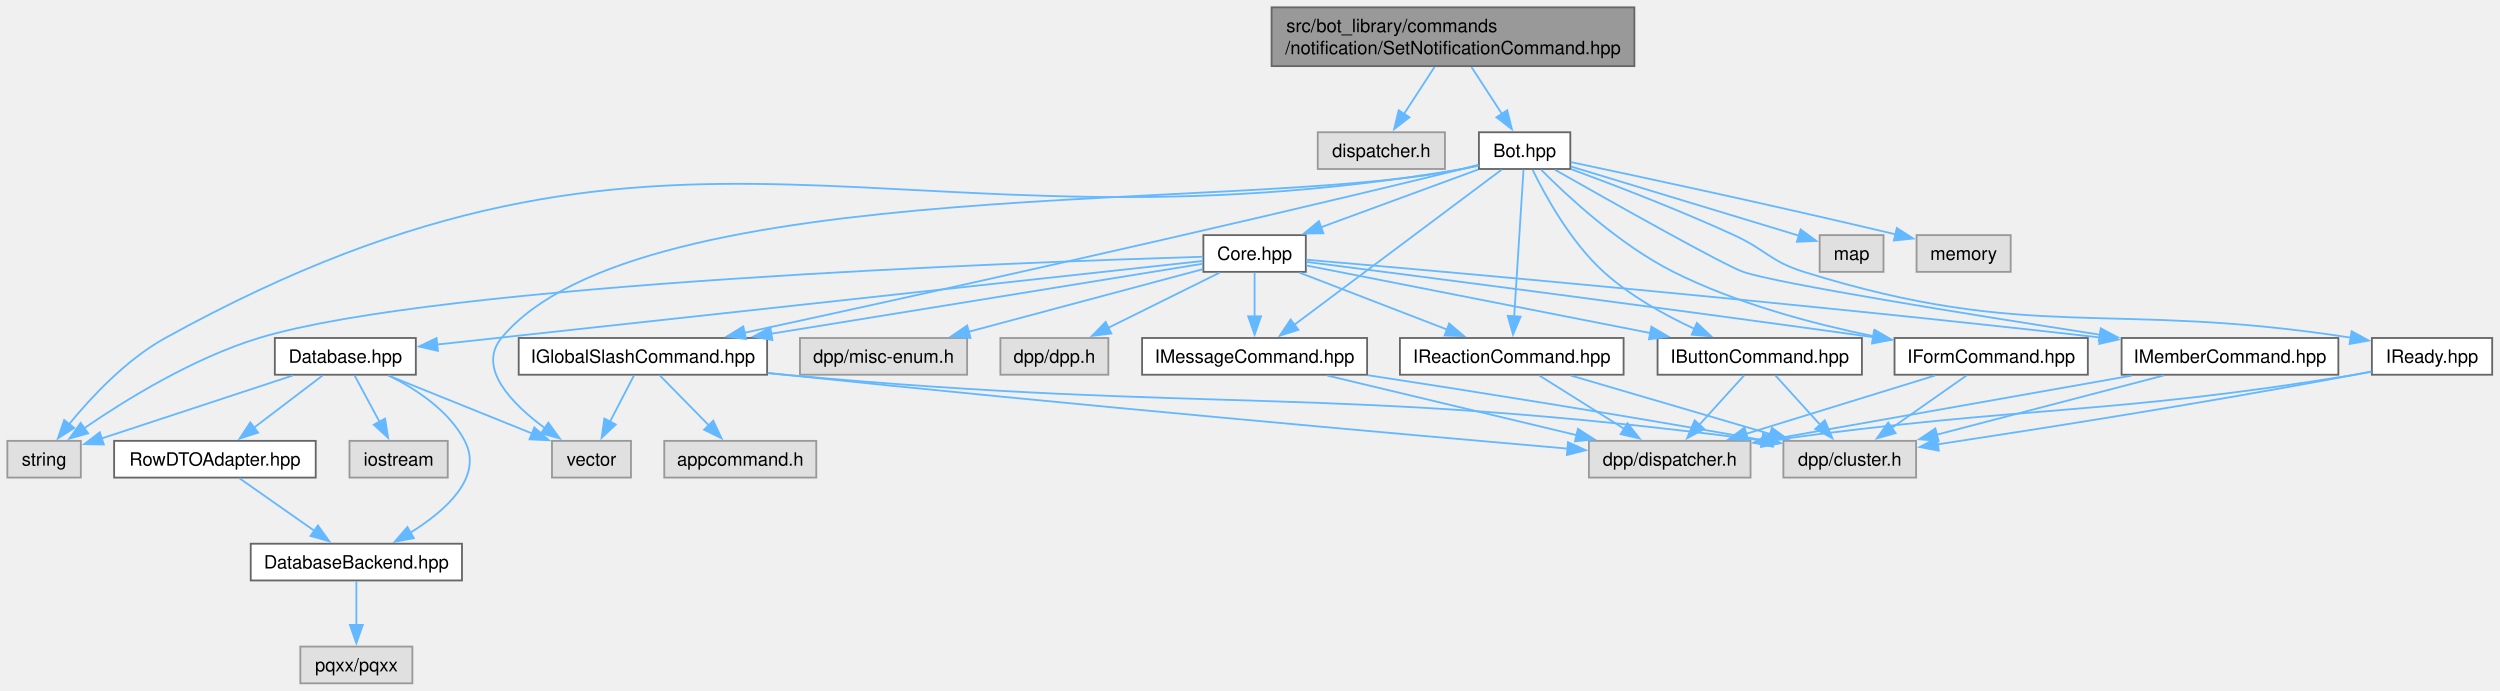
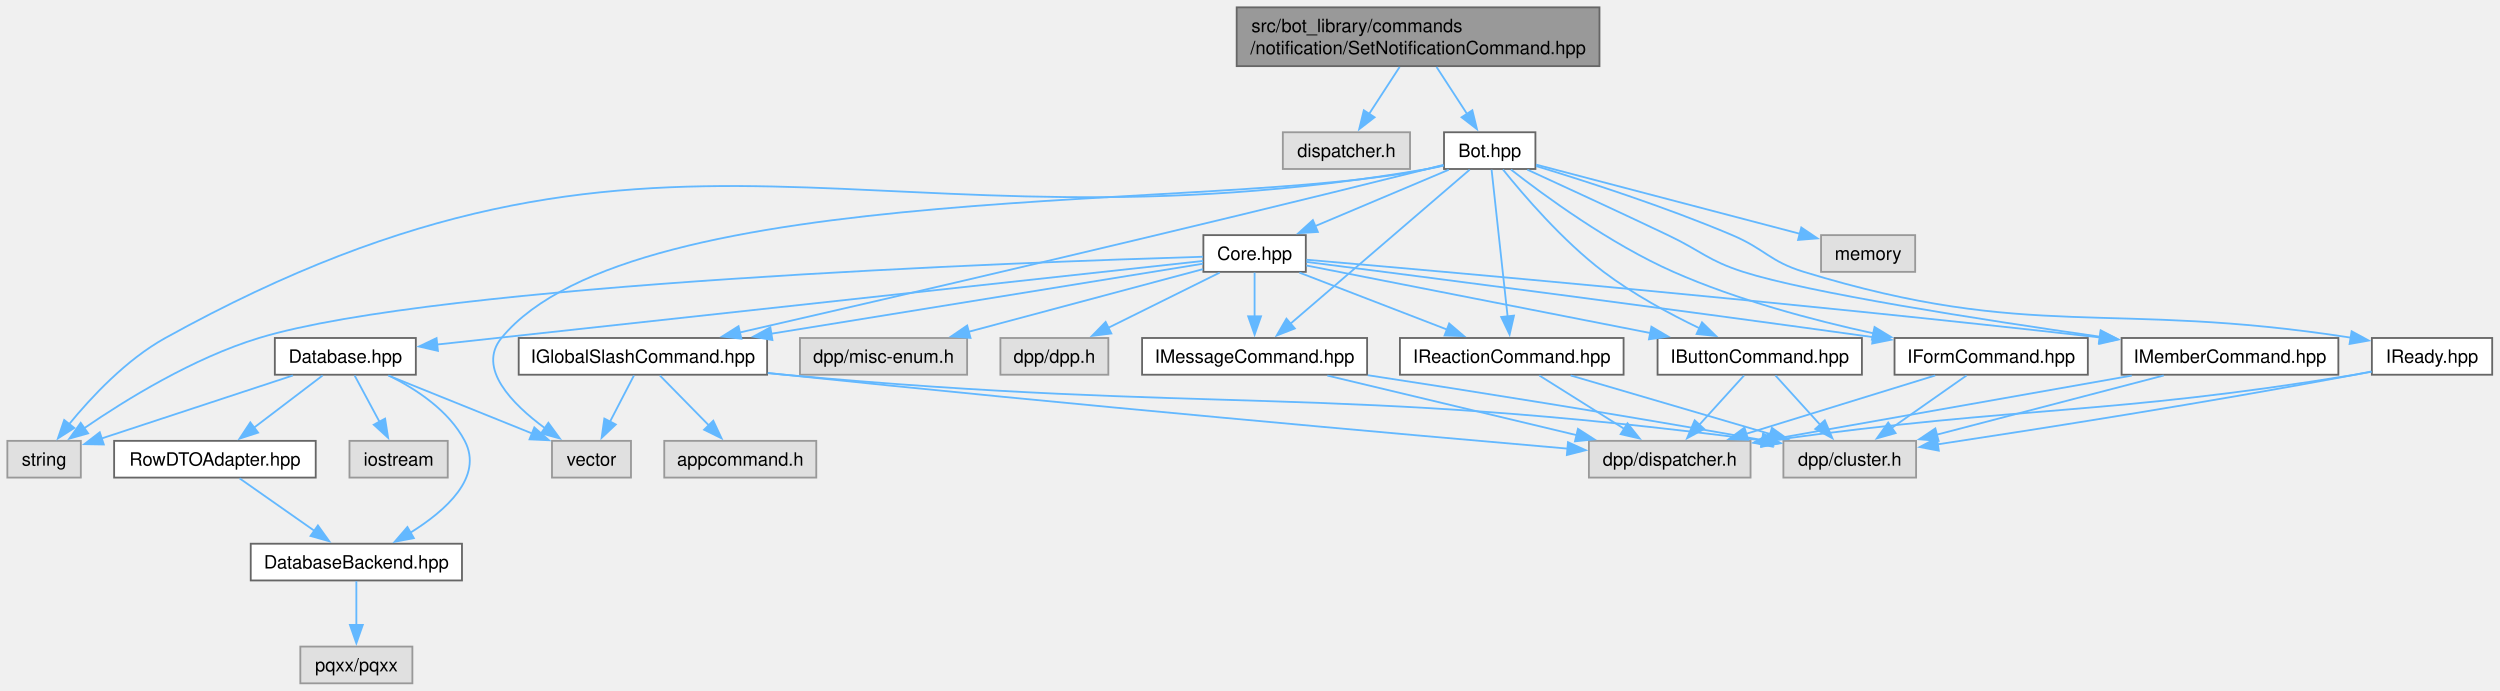
<svg xmlns="http://www.w3.org/2000/svg" xmlns:xlink="http://www.w3.org/1999/xlink" width="1361pt" height="376pt" viewBox="0.00 0.00 1361.00 376.00">
  <g id="graph0" class="graph" transform="scale(1 1) rotate(0) translate(4 372)">
    <g id="Node000001" class="node">
      <g id="a_Node000001">
        <a xlink:title=" ">
-           <polygon fill="#999999" stroke="#666666" points="885.75,-368 688.25,-368 688.25,-336 885.75,-336 885.75,-368" />
-           <text xml:space="preserve" text-anchor="start" x="696.25" y="-354.5" font-family="Helvetica,sans-Serif" font-size="10.00">src/bot_library/commands</text>
-           <text xml:space="preserve" text-anchor="middle" x="787" y="-342.5" font-family="Helvetica,sans-Serif" font-size="10.00">/notification/SetNotificationCommand.hpp</text>
+           <polygon fill="#999999" stroke="#666666" points="866.75,-368 669.25,-368 669.25,-336 866.75,-336 866.75,-368" />
+           <text xml:space="preserve" text-anchor="start" x="677.25" y="-354.5" font-family="Helvetica,sans-Serif" font-size="10.00">src/bot_library/commands</text>
+           <text xml:space="preserve" text-anchor="middle" x="768" y="-342.5" font-family="Helvetica,sans-Serif" font-size="10.00">/notification/SetNotificationCommand.hpp</text>
        </a>
      </g>
    </g>
    <g id="Node000002" class="node">
      <g id="a_Node000002">
        <a xlink:title=" ">
-           <polygon fill="#e0e0e0" stroke="#999999" points="782.62,-300 713.38,-300 713.38,-280 782.62,-280 782.62,-300" />
-           <text xml:space="preserve" text-anchor="middle" x="748" y="-286.5" font-family="Helvetica,sans-Serif" font-size="10.00">dispatcher.h</text>
+           <polygon fill="#e0e0e0" stroke="#999999" points="763.62,-300 694.38,-300 694.38,-280 763.62,-280 763.62,-300" />
+           <text xml:space="preserve" text-anchor="middle" x="729" y="-286.5" font-family="Helvetica,sans-Serif" font-size="10.00">dispatcher.h</text>
        </a>
      </g>
    </g>
    <g id="edge1_Node000001_Node000002" class="edge">
      <g id="a_edge1_Node000001_Node000002">
        <a xlink:title=" ">
-           <path fill="none" stroke="#63b8ff" d="M776.96,-335.55C771.88,-327.74 765.67,-318.19 760.31,-309.94" />
-           <polygon fill="#63b8ff" stroke="#63b8ff" points="763.32,-308.15 754.94,-301.68 757.46,-311.97 763.32,-308.15" />
+           <path fill="none" stroke="#63b8ff" d="M757.96,-335.55C752.88,-327.74 746.67,-318.19 741.31,-309.94" />
+           <polygon fill="#63b8ff" stroke="#63b8ff" points="744.32,-308.15 735.94,-301.68 738.46,-311.97 744.32,-308.15" />
        </a>
      </g>
    </g>
    <g id="Node000003" class="node">
      <g id="a_Node000003">
        <a xlink:href="Bot_8hpp.html" target="_top" xlink:title=" ">
-           <polygon fill="white" stroke="#666666" points="850.88,-300 801.12,-300 801.12,-280 850.88,-280 850.88,-300" />
-           <text xml:space="preserve" text-anchor="middle" x="826" y="-286.5" font-family="Helvetica,sans-Serif" font-size="10.00">Bot.hpp</text>
+           <polygon fill="white" stroke="#666666" points="831.88,-300 782.12,-300 782.12,-280 831.88,-280 831.88,-300" />
+           <text xml:space="preserve" text-anchor="middle" x="807" y="-286.5" font-family="Helvetica,sans-Serif" font-size="10.00">Bot.hpp</text>
        </a>
      </g>
    </g>
    <g id="edge2_Node000001_Node000003" class="edge">
      <g id="a_edge2_Node000001_Node000003">
        <a xlink:title=" ">
-           <path fill="none" stroke="#63b8ff" d="M797.04,-335.55C802.12,-327.74 808.33,-318.19 813.69,-309.94" />
-           <polygon fill="#63b8ff" stroke="#63b8ff" points="816.54,-311.97 819.06,-301.68 810.68,-308.15 816.54,-311.97" />
+           <path fill="none" stroke="#63b8ff" d="M778.04,-335.55C783.12,-327.74 789.33,-318.19 794.69,-309.94" />
+           <polygon fill="#63b8ff" stroke="#63b8ff" points="797.54,-311.97 800.06,-301.68 791.68,-308.15 797.54,-311.97" />
        </a>
      </g>
    </g>
    <g id="Node000004" class="node">
      <g id="a_Node000004">
        <a xlink:href="Core_8hpp.html" target="_top" xlink:title=" ">
          <polygon fill="white" stroke="#666666" points="706.88,-244 651.12,-244 651.12,-224 706.88,-224 706.88,-244" />
          <text xml:space="preserve" text-anchor="middle" x="679" y="-230.5" font-family="Helvetica,sans-Serif" font-size="10.00">Core.hpp</text>
        </a>
      </g>
    </g>
    <g id="edge3_Node000003_Node000004" class="edge">
      <g id="a_edge3_Node000003_Node000004">
        <a xlink:title=" ">
-           <path fill="none" stroke="#63b8ff" d="M800.73,-279.72C777.17,-271.06 741.77,-258.06 715.21,-248.3" />
-           <polygon fill="#63b8ff" stroke="#63b8ff" points="716.45,-245.03 705.85,-244.86 714.03,-251.6 716.45,-245.03" />
+           <path fill="none" stroke="#63b8ff" d="M784.7,-279.59C764.64,-271.13 734.88,-258.58 712.05,-248.94" />
+           <polygon fill="#63b8ff" stroke="#63b8ff" points="713.44,-245.73 702.86,-245.07 710.72,-252.18 713.44,-245.73" />
        </a>
      </g>
    </g>
    <g id="Node000009" class="node">
      <g id="a_Node000009">
        <a xlink:title=" ">
          <polygon fill="#e0e0e0" stroke="#999999" points="40,-132 0,-132 0,-112 40,-112 40,-132" />
          <text xml:space="preserve" text-anchor="middle" x="20" y="-118.5" font-family="Helvetica,sans-Serif" font-size="10.00">string</text>
        </a>
      </g>
    </g>
-     <g id="edge46_Node000003_Node000009" class="edge">
-       <g id="a_edge46_Node000003_Node000009">
-         <a xlink:title=" ">
-           <path fill="none" stroke="#63b8ff" d="M800.86,-281.8C797.89,-281.11 794.89,-280.49 792,-280 480.01,-227.16 363.02,-340.93 86,-188 64.75,-176.27 45.61,-155.77 33.49,-140.93" />
-           <polygon fill="#63b8ff" stroke="#63b8ff" points="36.44,-139.03 27.51,-133.33 30.94,-143.35 36.44,-139.03" />
+     <g id="edge45_Node000003_Node000009" class="edge">
+       <g id="a_edge45_Node000003_Node000009">
+         <a xlink:title=" ">
+           <path fill="none" stroke="#63b8ff" d="M781.86,-281.81C778.89,-281.12 775.89,-280.49 773,-280 469.34,-228.12 355.55,-337.14 86,-188 64.76,-176.25 45.62,-155.76 33.49,-140.92" />
+           <polygon fill="#63b8ff" stroke="#63b8ff" points="36.45,-139.02 27.52,-133.32 30.95,-143.35 36.45,-139.02" />
        </a>
      </g>
    </g>
    <g id="Node000010" class="node">
      <g id="a_Node000010">
        <a xlink:title=" ">
          <polygon fill="#e0e0e0" stroke="#999999" points="339.5,-132 296.5,-132 296.5,-112 339.5,-112 339.5,-132" />
          <text xml:space="preserve" text-anchor="middle" x="318" y="-118.5" font-family="Helvetica,sans-Serif" font-size="10.00">vector</text>
        </a>
      </g>
    </g>
-     <g id="edge47_Node000003_Node000010" class="edge">
-       <g id="a_edge47_Node000003_Node000010">
-         <a xlink:title=" ">
-           <path fill="none" stroke="#63b8ff" d="M800.82,-282.01C797.86,-281.29 794.87,-280.6 792,-280 676.47,-255.93 344.06,-279.06 269,-188 255.53,-171.66 274.63,-152.17 292.77,-138.82" />
-           <polygon fill="#63b8ff" stroke="#63b8ff" points="294.51,-141.88 300.75,-133.31 290.54,-136.11 294.51,-141.88" />
+     <g id="edge46_Node000003_Node000010" class="edge">
+       <g id="a_edge46_Node000003_Node000010">
+         <a xlink:title=" ">
+           <path fill="none" stroke="#63b8ff" d="M781.82,-282.03C778.85,-281.3 775.87,-280.61 773,-280 661.62,-256.41 341.15,-276.07 269,-188 255.58,-171.62 274.67,-152.14 292.8,-138.8" />
+           <polygon fill="#63b8ff" stroke="#63b8ff" points="294.53,-141.86 300.77,-133.3 290.55,-136.1 294.53,-141.86" />
        </a>
      </g>
    </g>
    <g id="Node000014" class="node">
      <g id="a_Node000014">
        <a xlink:href="IButtonCommand_8hpp.html" target="_top" xlink:title=" ">
          <polygon fill="white" stroke="#666666" points="1009.62,-188 898.38,-188 898.38,-168 1009.62,-168 1009.62,-188" />
          <text xml:space="preserve" text-anchor="middle" x="954" y="-174.5" font-family="Helvetica,sans-Serif" font-size="10.00">IButtonCommand.hpp</text>
        </a>
      </g>
    </g>
    <g id="edge35_Node000003_Node000014" class="edge">
      <g id="a_edge35_Node000003_Node000014">
        <a xlink:title=" ">
-           <path fill="none" stroke="#63b8ff" d="M830.35,-279.54C837.03,-265.85 850.96,-240.36 869,-224 883.41,-210.93 902.3,-200.44 918.62,-192.89" />
-           <polygon fill="#63b8ff" stroke="#63b8ff" points="919.78,-196.2 927.51,-188.96 916.95,-189.8 919.78,-196.2" />
+           <path fill="none" stroke="#63b8ff" d="M814.23,-279.69C825.06,-266.19 846.62,-240.94 869,-224 885.05,-211.85 904.84,-201.16 921.29,-193.25" />
+           <polygon fill="#63b8ff" stroke="#63b8ff" points="922.58,-196.51 930.17,-189.11 919.62,-190.17 922.58,-196.51" />
        </a>
      </g>
    </g>
    <g id="Node000017" class="node">
      <g id="a_Node000017">
        <a xlink:href="IFormCommand_8hpp.html" target="_top" xlink:title=" ">
          <polygon fill="white" stroke="#666666" points="1132.62,-188 1027.38,-188 1027.38,-168 1132.62,-168 1132.62,-188" />
          <text xml:space="preserve" text-anchor="middle" x="1080" y="-174.5" font-family="Helvetica,sans-Serif" font-size="10.00">IFormCommand.hpp</text>
        </a>
      </g>
    </g>
    <g id="edge36_Node000003_Node000017" class="edge">
      <g id="a_edge36_Node000003_Node000017">
        <a xlink:title=" ">
-           <path fill="none" stroke="#63b8ff" d="M835.04,-279.54C849.11,-265.37 877.67,-238.73 907,-224 941.14,-206.86 982.44,-195.8 1016.13,-188.93" />
-           <polygon fill="#63b8ff" stroke="#63b8ff" points="1016.61,-192.41 1025.75,-187.05 1015.27,-185.53 1016.61,-192.41" />
+           <path fill="none" stroke="#63b8ff" d="M818.59,-279.66C836.52,-265.65 872.52,-239.21 907,-224 941.69,-208.7 982.68,-197.75 1016.05,-190.49" />
+           <polygon fill="#63b8ff" stroke="#63b8ff" points="1016.51,-193.97 1025.57,-188.48 1015.07,-187.12 1016.51,-193.97" />
        </a>
      </g>
    </g>
    <g id="Node000018" class="node">
      <g id="a_Node000018">
        <a xlink:href="IGlobalSlashCommand_8hpp.html" target="_top" xlink:title=" ">
          <polygon fill="white" stroke="#666666" points="413.62,-188 278.38,-188 278.38,-168 413.62,-168 413.62,-188" />
          <text xml:space="preserve" text-anchor="middle" x="346" y="-174.5" font-family="Helvetica,sans-Serif" font-size="10.00">IGlobalSlashCommand.hpp</text>
        </a>
      </g>
    </g>
    <g id="edge37_Node000003_Node000018" class="edge">
      <g id="a_edge37_Node000003_Node000018">
        <a xlink:title=" ">
-           <path fill="none" stroke="#63b8ff" d="M800.77,-282.21C797.82,-281.45 794.85,-280.7 792,-280 651.76,-245.57 485.65,-209.08 401.23,-190.84" />
-           <polygon fill="#63b8ff" stroke="#63b8ff" points="402.11,-187.45 391.6,-188.76 400.64,-194.29 402.11,-187.45" />
+           <path fill="none" stroke="#63b8ff" d="M781.77,-282.24C778.82,-281.47 775.84,-280.71 773,-280 638.38,-246.27 479.11,-209.4 398.46,-190.94" />
+           <polygon fill="#63b8ff" stroke="#63b8ff" points="399.61,-187.61 389.08,-188.79 398.05,-194.43 399.61,-187.61" />
        </a>
      </g>
    </g>
    <g id="Node000020" class="node">
      <g id="a_Node000020">
        <a xlink:href="IMemberCommand_8hpp.html" target="_top" xlink:title=" ">
          <polygon fill="white" stroke="#666666" points="1269,-188 1151,-188 1151,-168 1269,-168 1269,-188" />
          <text xml:space="preserve" text-anchor="middle" x="1210" y="-174.5" font-family="Helvetica,sans-Serif" font-size="10.00">IMemberCommand.hpp</text>
        </a>
      </g>
    </g>
    <g id="edge38_Node000003_Node000020" class="edge">
      <g id="a_edge38_Node000003_Node000020">
        <a xlink:title=" ">
-           <path fill="none" stroke="#63b8ff" d="M842.59,-279.54C872.73,-262.42 934.33,-227.71 945,-224 963.1,-217.72 1067.02,-200.98 1139.21,-189.78" />
-           <polygon fill="#63b8ff" stroke="#63b8ff" points="1139.66,-193.26 1149.01,-188.27 1138.59,-186.34 1139.66,-193.26" />
+           <path fill="none" stroke="#63b8ff" d="M827.49,-279.63C847.16,-270.61 877.68,-256.52 904,-244 922.31,-235.29 925.7,-230.2 945,-224 980.22,-212.68 1073.49,-198.11 1139.38,-188.67" />
+           <polygon fill="#63b8ff" stroke="#63b8ff" points="1139.62,-192.17 1149.02,-187.3 1138.63,-185.24 1139.62,-192.17" />
        </a>
      </g>
    </g>
    <g id="Node000021" class="node">
      <g id="a_Node000021">
        <a xlink:href="IMessageCommand_8hpp.html" target="_top" xlink:title=" ">
          <polygon fill="white" stroke="#666666" points="740.25,-188 617.75,-188 617.75,-168 740.25,-168 740.25,-188" />
          <text xml:space="preserve" text-anchor="middle" x="679" y="-174.5" font-family="Helvetica,sans-Serif" font-size="10.00">IMessageCommand.hpp</text>
        </a>
      </g>
    </g>
    <g id="edge39_Node000003_Node000021" class="edge">
      <g id="a_edge39_Node000003_Node000021">
        <a xlink:title=" ">
-           <path fill="none" stroke="#63b8ff" d="M813.47,-279.62C788.41,-260.87 731.85,-218.55 700.66,-195.21" />
-           <polygon fill="#63b8ff" stroke="#63b8ff" points="702.82,-192.45 692.71,-189.26 698.62,-198.06 702.82,-192.45" />
+           <path fill="none" stroke="#63b8ff" d="M796.09,-279.62C774.45,-261.03 725.87,-219.28 698.57,-195.82" />
+           <polygon fill="#63b8ff" stroke="#63b8ff" points="700.9,-193.2 691.03,-189.34 696.34,-198.51 700.9,-193.2" />
        </a>
      </g>
    </g>
    <g id="Node000022" class="node">
      <g id="a_Node000022">
        <a xlink:href="IReactionCommand_8hpp.html" target="_top" xlink:title=" ">
          <polygon fill="white" stroke="#666666" points="879.88,-188 758.12,-188 758.12,-168 879.88,-168 879.88,-188" />
          <text xml:space="preserve" text-anchor="middle" x="819" y="-174.5" font-family="Helvetica,sans-Serif" font-size="10.00">IReactionCommand.hpp</text>
        </a>
      </g>
    </g>
    <g id="edge40_Node000003_Node000022" class="edge">
      <g id="a_edge40_Node000003_Node000022">
        <a xlink:title=" ">
-           <path fill="none" stroke="#63b8ff" d="M825.4,-279.62C824.28,-262.01 821.84,-223.59 820.31,-199.65" />
-           <polygon fill="#63b8ff" stroke="#63b8ff" points="823.82,-199.62 819.69,-189.87 816.83,-200.07 823.82,-199.62" />
+           <path fill="none" stroke="#63b8ff" d="M808.02,-279.62C809.94,-262.01 814.14,-223.59 816.75,-199.65" />
+           <polygon fill="#63b8ff" stroke="#63b8ff" points="820.21,-200.18 817.82,-189.86 813.25,-199.42 820.21,-200.18" />
        </a>
      </g>
    </g>
    <g id="Node000023" class="node">
      <g id="a_Node000023">
        <a xlink:href="IReady_8hpp.html" target="_top" xlink:title=" ">
          <polygon fill="white" stroke="#666666" points="1352.75,-188 1287.25,-188 1287.25,-168 1352.75,-168 1352.75,-188" />
          <text xml:space="preserve" text-anchor="middle" x="1320" y="-174.5" font-family="Helvetica,sans-Serif" font-size="10.00">IReady.hpp</text>
        </a>
      </g>
    </g>
    <g id="edge41_Node000003_Node000023" class="edge">
      <g id="a_edge41_Node000003_Node000023">
        <a xlink:title=" ">
-           <path fill="none" stroke="#63b8ff" d="M851.23,-279.94C874.56,-271.35 910.02,-257.76 940,-244 957.35,-236.04 959.78,-229.68 978,-224 1102.83,-185.12 1143.4,-208.77 1276.06,-188.14" />
-           <polygon fill="#63b8ff" stroke="#63b8ff" points="1276.23,-191.65 1285.55,-186.6 1275.12,-184.74 1276.23,-191.65" />
+           <path fill="none" stroke="#63b8ff" d="M832.22,-281.6C859.09,-273.44 902.67,-259.41 939,-244 956.93,-236.39 959.37,-229.69 978,-224 1103.04,-185.78 1143.41,-208.8 1276.06,-188.14" />
+           <polygon fill="#63b8ff" stroke="#63b8ff" points="1276.23,-191.66 1285.55,-186.6 1275.11,-184.75 1276.23,-191.66" />
        </a>
      </g>
    </g>
    <g id="Node000024" class="node">
      <g id="a_Node000024">
        <a xlink:title=" ">
-           <polygon fill="#e0e0e0" stroke="#999999" points="1021.38,-244 986.62,-244 986.62,-224 1021.38,-224 1021.38,-244" />
-           <text xml:space="preserve" text-anchor="middle" x="1004" y="-230.5" font-family="Helvetica,sans-Serif" font-size="10.00">map</text>
+           <polygon fill="#e0e0e0" stroke="#999999" points="1038.62,-244 987.38,-244 987.38,-224 1038.62,-224 1038.62,-244" />
+           <text xml:space="preserve" text-anchor="middle" x="1013" y="-230.5" font-family="Helvetica,sans-Serif" font-size="10.00">memory</text>
        </a>
      </g>
    </g>
    <g id="edge44_Node000003_Node000024" class="edge">
      <g id="a_edge44_Node000003_Node000024">
        <a xlink:title=" ">
-           <path fill="none" stroke="#63b8ff" d="M851.13,-281.38C883.93,-271.43 941.2,-254.05 975.56,-243.63" />
-           <polygon fill="#63b8ff" stroke="#63b8ff" points="976.27,-247.07 984.82,-240.82 974.23,-240.37 976.27,-247.07" />
-         </a>
-       </g>
-     </g>
-     <g id="Node000025" class="node">
-       <g id="a_Node000025">
-         <a xlink:title=" ">
-           <polygon fill="#e0e0e0" stroke="#999999" points="1090.62,-244 1039.38,-244 1039.38,-224 1090.62,-224 1090.62,-244" />
-           <text xml:space="preserve" text-anchor="middle" x="1065" y="-230.5" font-family="Helvetica,sans-Serif" font-size="10.00">memory</text>
-         </a>
-       </g>
-     </g>
-     <g id="edge45_Node000003_Node000025" class="edge">
-       <g id="a_edge45_Node000003_Node000025">
-         <a xlink:title=" ">
-           <path fill="none" stroke="#63b8ff" d="M851.19,-283.74C887.82,-276.02 958.17,-260.96 1027.86,-244.45" />
-           <polygon fill="#63b8ff" stroke="#63b8ff" points="1028.64,-247.86 1037.56,-242.14 1027.02,-241.05 1028.64,-247.86" />
+           <path fill="none" stroke="#63b8ff" d="M832.26,-282.38C868.2,-272.96 934.34,-255.62 975.87,-244.73" />
+           <polygon fill="#63b8ff" stroke="#63b8ff" points="976.63,-248.15 985.42,-242.23 974.86,-241.38 976.63,-248.15" />
        </a>
      </g>
    </g>
    <g id="Node000005" class="node">
      <g id="a_Node000005">
        <a xlink:title=" ">
          <polygon fill="#e0e0e0" stroke="#999999" points="599.38,-188 540.62,-188 540.62,-168 599.38,-168 599.38,-188" />
          <text xml:space="preserve" text-anchor="middle" x="570" y="-174.5" font-family="Helvetica,sans-Serif" font-size="10.00">dpp/dpp.h</text>
        </a>
      </g>
    </g>
    <g id="edge4_Node000004_Node000005" class="edge">
      <g id="a_edge4_Node000004_Node000005">
        <a xlink:title=" ">
          <path fill="none" stroke="#63b8ff" d="M660.01,-223.59C643.24,-215.28 618.51,-203.03 599.21,-193.47" />
          <polygon fill="#63b8ff" stroke="#63b8ff" points="601.01,-190.45 590.49,-189.15 597.9,-196.73 601.01,-190.45" />
        </a>
      </g>
    </g>
    <g id="Node000006" class="node">
      <g id="a_Node000006">
        <a xlink:title=" ">
          <polygon fill="#e0e0e0" stroke="#999999" points="522.5,-188 431.5,-188 431.5,-168 522.5,-168 522.5,-188" />
          <text xml:space="preserve" text-anchor="middle" x="477" y="-174.5" font-family="Helvetica,sans-Serif" font-size="10.00">dpp/misc-enum.h</text>
        </a>
      </g>
    </g>
    <g id="edge5_Node000004_Node000006" class="edge">
      <g id="a_edge5_Node000004_Node000006">
        <a xlink:title=" ">
          <path fill="none" stroke="#63b8ff" d="M650.91,-225.49C617.89,-216.66 562.59,-201.88 523.22,-191.36" />
          <polygon fill="#63b8ff" stroke="#63b8ff" points="524.34,-188.03 513.78,-188.83 522.53,-194.8 524.34,-188.03" />
        </a>
      </g>
    </g>
    <g id="Node000007" class="node">
      <g id="a_Node000007">
        <a xlink:href="Database_8hpp.html" target="_top" xlink:title=" ">
          <polygon fill="white" stroke="#666666" points="222.38,-188 145.62,-188 145.62,-168 222.38,-168 222.38,-188" />
          <text xml:space="preserve" text-anchor="middle" x="184" y="-174.5" font-family="Helvetica,sans-Serif" font-size="10.00">Database.hpp</text>
        </a>
      </g>
    </g>
    <g id="edge6_Node000004_Node000007" class="edge">
      <g id="a_edge6_Node000004_Node000007">
        <a xlink:title=" ">
          <path fill="none" stroke="#63b8ff" d="M650.97,-229.94C570.33,-221.14 336.94,-195.68 233.9,-184.44" />
          <polygon fill="#63b8ff" stroke="#63b8ff" points="234.41,-180.98 224.09,-183.37 233.65,-187.94 234.41,-180.98" />
        </a>
      </g>
    </g>
    <g id="edge34_Node000004_Node000009" class="edge">
      <g id="a_edge34_Node000004_Node000009">
        <a xlink:title=" ">
          <path fill="none" stroke="#63b8ff" d="M650.92,-232.23C554.09,-229.33 234.68,-217.68 137,-188 101.33,-177.16 64.42,-154.38 41.83,-138.88" />
          <polygon fill="#63b8ff" stroke="#63b8ff" points="43.95,-136.09 33.75,-133.21 39.93,-141.82 43.95,-136.09" />
        </a>
      </g>
    </g>
    <g id="edge14_Node000004_Node000014" class="edge">
      <g id="a_edge14_Node000004_Node000014">
        <a xlink:title=" ">
          <path fill="none" stroke="#63b8ff" d="M707.14,-227.47C750.96,-218.87 836.51,-202.07 894.46,-190.69" />
          <polygon fill="#63b8ff" stroke="#63b8ff" points="895.03,-194.15 904.17,-188.78 893.69,-187.28 895.03,-194.15" />
        </a>
      </g>
    </g>
    <g id="edge17_Node000004_Node000017" class="edge">
      <g id="a_edge17_Node000004_Node000017">
        <a xlink:title=" ">
          <path fill="none" stroke="#63b8ff" d="M707.23,-229.41C763.76,-222.19 895.15,-205.24 1015.84,-188.43" />
          <polygon fill="#63b8ff" stroke="#63b8ff" points="1016.19,-191.91 1025.61,-187.06 1015.22,-184.98 1016.19,-191.91" />
        </a>
      </g>
    </g>
    <g id="edge20_Node000004_Node000018" class="edge">
      <g id="a_edge20_Node000004_Node000018">
        <a xlink:title=" ">
          <path fill="none" stroke="#63b8ff" d="M650.9,-228.44C599.47,-220.1 488.83,-202.16 415.93,-190.34" />
          <polygon fill="#63b8ff" stroke="#63b8ff" points="416.5,-186.89 406.07,-188.74 415.38,-193.8 416.5,-186.89" />
        </a>
      </g>
    </g>
    <g id="edge25_Node000004_Node000020" class="edge">
      <g id="a_edge25_Node000004_Node000020">
        <a xlink:title=" ">
          <path fill="none" stroke="#63b8ff" d="M707.22,-230.6C778.01,-224.51 969.07,-207.62 1139.48,-188.25" />
          <polygon fill="#63b8ff" stroke="#63b8ff" points="1139.64,-191.76 1149.17,-187.15 1138.84,-184.8 1139.64,-191.76" />
        </a>
      </g>
    </g>
    <g id="edge28_Node000004_Node000021" class="edge">
      <g id="a_edge28_Node000004_Node000021">
        <a xlink:title=" ">
          <path fill="none" stroke="#63b8ff" d="M679,-223.59C679,-217.01 679,-207.96 679,-199.73" />
          <polygon fill="#63b8ff" stroke="#63b8ff" points="682.5,-199.81 679,-189.81 675.5,-199.81 682.5,-199.81" />
        </a>
      </g>
    </g>
    <g id="edge31_Node000004_Node000022" class="edge">
      <g id="a_edge31_Node000004_Node000022">
        <a xlink:title=" ">
          <path fill="none" stroke="#63b8ff" d="M703.39,-223.59C725.63,-215.01 758.77,-202.23 783.87,-192.55" />
          <polygon fill="#63b8ff" stroke="#63b8ff" points="784.94,-195.89 793.01,-189.02 782.42,-189.36 784.94,-195.89" />
        </a>
      </g>
    </g>
    <g id="Node000008" class="node">
      <g id="a_Node000008">
        <a xlink:title=" ">
          <polygon fill="#e0e0e0" stroke="#999999" points="239.75,-132 186.25,-132 186.25,-112 239.75,-112 239.75,-132" />
          <text xml:space="preserve" text-anchor="middle" x="213" y="-118.5" font-family="Helvetica,sans-Serif" font-size="10.00">iostream</text>
        </a>
      </g>
    </g>
    <g id="edge7_Node000007_Node000008" class="edge">
      <g id="a_edge7_Node000007_Node000008">
        <a xlink:title=" ">
          <path fill="none" stroke="#63b8ff" d="M189.05,-167.59C192.79,-160.63 198.02,-150.89 202.64,-142.29" />
          <polygon fill="#63b8ff" stroke="#63b8ff" points="205.64,-144.1 207.29,-133.63 199.48,-140.79 205.64,-144.1" />
        </a>
      </g>
    </g>
    <g id="edge8_Node000007_Node000009" class="edge">
      <g id="a_edge8_Node000007_Node000009">
        <a xlink:title=" ">
          <path fill="none" stroke="#63b8ff" d="M155.43,-167.59C126.3,-158 81.23,-143.16 51.19,-133.27" />
          <polygon fill="#63b8ff" stroke="#63b8ff" points="52.5,-130.02 41.91,-130.21 50.31,-136.67 52.5,-130.02" />
        </a>
      </g>
    </g>
    <g id="edge9_Node000007_Node000010" class="edge">
      <g id="a_edge9_Node000007_Node000010">
        <a xlink:title=" ">
          <path fill="none" stroke="#63b8ff" d="M207.34,-167.59C229.06,-158.84 261.62,-145.72 285.8,-135.97" />
          <polygon fill="#63b8ff" stroke="#63b8ff" points="286.89,-139.31 294.85,-132.33 284.27,-132.82 286.89,-139.31" />
        </a>
      </g>
    </g>
    <g id="Node000011" class="node">
      <g id="a_Node000011">
        <a xlink:href="DatabaseBackend_8hpp.html" target="_top" xlink:title=" ">
          <polygon fill="white" stroke="#666666" points="247.5,-76 132.5,-76 132.5,-56 247.5,-56 247.5,-76" />
          <text xml:space="preserve" text-anchor="middle" x="190" y="-62.5" font-family="Helvetica,sans-Serif" font-size="10.00">DatabaseBackend.hpp</text>
        </a>
      </g>
    </g>
    <g id="edge10_Node000007_Node000011" class="edge">
      <g id="a_edge10_Node000007_Node000011">
        <a xlink:title=" ">
          <path fill="none" stroke="#63b8ff" d="M207.75,-167.51C222.53,-160.2 240.34,-148.53 249,-132 259.29,-112.37 238.85,-94.06 219.27,-81.92" />
          <polygon fill="#63b8ff" stroke="#63b8ff" points="221.29,-79.04 210.88,-77.07 217.79,-85.1 221.29,-79.04" />
        </a>
      </g>
    </g>
    <g id="Node000013" class="node">
      <g id="a_Node000013">
        <a xlink:href="RowDTOAdapter_8hpp.html" target="_top" xlink:title=" ">
          <polygon fill="white" stroke="#666666" points="167.88,-132 58.13,-132 58.13,-112 167.88,-112 167.88,-132" />
          <text xml:space="preserve" text-anchor="middle" x="113" y="-118.5" font-family="Helvetica,sans-Serif" font-size="10.00">RowDTOAdapter.hpp</text>
        </a>
      </g>
    </g>
    <g id="edge12_Node000007_Node000013" class="edge">
      <g id="a_edge12_Node000007_Node000013">
        <a xlink:title=" ">
          <path fill="none" stroke="#63b8ff" d="M171.63,-167.59C161.35,-159.77 146.48,-148.46 134.29,-139.19" />
          <polygon fill="#63b8ff" stroke="#63b8ff" points="136.51,-136.48 126.43,-133.21 132.27,-142.05 136.51,-136.48" />
        </a>
      </g>
    </g>
    <g id="Node000012" class="node">
      <g id="a_Node000012">
        <a xlink:title=" ">
          <polygon fill="#e0e0e0" stroke="#999999" points="220.5,-20 159.5,-20 159.5,0 220.5,0 220.5,-20" />
          <text xml:space="preserve" text-anchor="middle" x="190" y="-6.5" font-family="Helvetica,sans-Serif" font-size="10.00">pqxx/pqxx</text>
        </a>
      </g>
    </g>
    <g id="edge11_Node000011_Node000012" class="edge">
      <g id="a_edge11_Node000011_Node000012">
        <a xlink:title=" ">
          <path fill="none" stroke="#63b8ff" d="M190,-55.59C190,-49.01 190,-39.96 190,-31.73" />
          <polygon fill="#63b8ff" stroke="#63b8ff" points="193.5,-31.81 190,-21.81 186.5,-31.81 193.5,-31.81" />
        </a>
      </g>
    </g>
    <g id="edge13_Node000013_Node000011" class="edge">
      <g id="a_edge13_Node000013_Node000011">
        <a xlink:title=" ">
          <path fill="none" stroke="#63b8ff" d="M126.41,-111.59C137.61,-103.74 153.81,-92.38 167.06,-83.09" />
          <polygon fill="#63b8ff" stroke="#63b8ff" points="169.07,-85.96 175.24,-77.35 165.05,-80.22 169.07,-85.96" />
        </a>
      </g>
    </g>
    <g id="Node000015" class="node">
      <g id="a_Node000015">
        <a xlink:title=" ">
          <polygon fill="#e0e0e0" stroke="#999999" points="1039.12,-132 966.88,-132 966.88,-112 1039.12,-112 1039.12,-132" />
          <text xml:space="preserve" text-anchor="middle" x="1003" y="-118.5" font-family="Helvetica,sans-Serif" font-size="10.00">dpp/cluster.h</text>
        </a>
      </g>
    </g>
    <g id="edge15_Node000014_Node000015" class="edge">
      <g id="a_edge15_Node000014_Node000015">
        <a xlink:title=" ">
          <path fill="none" stroke="#63b8ff" d="M962.54,-167.59C969.28,-160.16 978.89,-149.58 987.04,-140.58" />
          <polygon fill="#63b8ff" stroke="#63b8ff" points="989.42,-143.18 993.55,-133.42 984.23,-138.47 989.42,-143.18" />
        </a>
      </g>
    </g>
    <g id="Node000016" class="node">
      <g id="a_Node000016">
        <a xlink:title=" ">
          <polygon fill="#e0e0e0" stroke="#999999" points="949,-132 861,-132 861,-112 949,-112 949,-132" />
          <text xml:space="preserve" text-anchor="middle" x="905" y="-118.5" font-family="Helvetica,sans-Serif" font-size="10.00">dpp/dispatcher.h</text>
        </a>
      </g>
    </g>
    <g id="edge16_Node000014_Node000016" class="edge">
      <g id="a_edge16_Node000014_Node000016">
        <a xlink:title=" ">
          <path fill="none" stroke="#63b8ff" d="M945.46,-167.59C938.72,-160.16 929.11,-149.58 920.96,-140.58" />
          <polygon fill="#63b8ff" stroke="#63b8ff" points="923.77,-138.47 914.45,-133.42 918.58,-143.18 923.77,-138.47" />
        </a>
      </g>
    </g>
    <g id="edge18_Node000017_Node000015" class="edge">
      <g id="a_edge18_Node000017_Node000015">
        <a xlink:title=" ">
          <path fill="none" stroke="#63b8ff" d="M1066.59,-167.59C1055.39,-159.74 1039.19,-148.38 1025.94,-139.09" />
          <polygon fill="#63b8ff" stroke="#63b8ff" points="1027.95,-136.22 1017.76,-133.35 1023.93,-141.96 1027.95,-136.22" />
        </a>
      </g>
    </g>
    <g id="edge19_Node000017_Node000016" class="edge">
      <g id="a_edge19_Node000017_Node000016">
        <a xlink:title=" ">
          <path fill="none" stroke="#63b8ff" d="M1049.52,-167.59C1020.96,-158.78 978.05,-145.54 946.4,-135.78" />
          <polygon fill="#63b8ff" stroke="#63b8ff" points="947.75,-132.53 937.17,-132.93 945.69,-139.22 947.75,-132.53" />
        </a>
      </g>
    </g>
    <g id="edge24_Node000018_Node000010" class="edge">
      <g id="a_edge24_Node000018_Node000010">
        <a xlink:title=" ">
          <path fill="none" stroke="#63b8ff" d="M341.12,-167.59C337.51,-160.63 332.46,-150.89 328,-142.29" />
          <polygon fill="#63b8ff" stroke="#63b8ff" points="331.23,-140.91 323.52,-133.64 325.01,-144.13 331.23,-140.91" />
        </a>
      </g>
    </g>
    <g id="edge22_Node000018_Node000015" class="edge">
      <g id="a_edge22_Node000018_Node000015">
        <a xlink:title=" ">
          <path fill="none" stroke="#63b8ff" d="M414,-168.87C417.04,-168.56 420.05,-168.27 423,-168 656.6,-146.5 719.8,-162.91 955.37,-132.18" />
          <polygon fill="#63b8ff" stroke="#63b8ff" points="955.76,-135.66 965.22,-130.88 954.85,-128.72 955.76,-135.66" />
        </a>
      </g>
    </g>
    <g id="edge23_Node000018_Node000016" class="edge">
      <g id="a_edge23_Node000018_Node000016">
        <a xlink:title=" ">
          <path fill="none" stroke="#63b8ff" d="M414.01,-168.96C417.05,-168.63 420.06,-168.31 423,-168 577.34,-151.78 759.81,-135.54 849.52,-127.76" />
          <polygon fill="#63b8ff" stroke="#63b8ff" points="849.61,-131.26 859.27,-126.91 849,-124.29 849.61,-131.26" />
        </a>
      </g>
    </g>
    <g id="Node000019" class="node">
      <g id="a_Node000019">
        <a xlink:title=" ">
          <polygon fill="#e0e0e0" stroke="#999999" points="440.38,-132 357.62,-132 357.62,-112 440.38,-112 440.38,-132" />
          <text xml:space="preserve" text-anchor="middle" x="399" y="-118.5" font-family="Helvetica,sans-Serif" font-size="10.00">appcommand.h</text>
        </a>
      </g>
    </g>
    <g id="edge21_Node000018_Node000019" class="edge">
      <g id="a_edge21_Node000018_Node000019">
        <a xlink:title=" ">
          <path fill="none" stroke="#63b8ff" d="M355.23,-167.59C362.6,-160.08 373.13,-149.35 382.02,-140.3" />
          <polygon fill="#63b8ff" stroke="#63b8ff" points="384.31,-142.97 388.81,-133.38 379.31,-138.06 384.31,-142.97" />
        </a>
      </g>
    </g>
    <g id="edge26_Node000020_Node000015" class="edge">
      <g id="a_edge26_Node000020_Node000015">
        <a xlink:title=" ">
          <path fill="none" stroke="#63b8ff" d="M1173.94,-167.59C1139.57,-158.63 1087.63,-145.08 1050.02,-135.27" />
          <polygon fill="#63b8ff" stroke="#63b8ff" points="1051.36,-132 1040.8,-132.86 1049.6,-138.77 1051.36,-132" />
        </a>
      </g>
    </g>
    <g id="edge27_Node000020_Node000016" class="edge">
      <g id="a_edge27_Node000020_Node000016">
        <a xlink:title=" ">
          <path fill="none" stroke="#63b8ff" d="M1156.52,-167.53C1101.54,-157.8 1016.3,-142.71 960.57,-132.84" />
          <polygon fill="#63b8ff" stroke="#63b8ff" points="961.43,-129.44 950.98,-131.14 960.21,-136.33 961.43,-129.44" />
        </a>
      </g>
    </g>
    <g id="edge29_Node000021_Node000015" class="edge">
      <g id="a_edge29_Node000021_Node000015">
        <a xlink:title=" ">
          <path fill="none" stroke="#63b8ff" d="M740.62,-167.74C794.68,-159.46 875.72,-146.68 955.44,-132.41" />
          <polygon fill="#63b8ff" stroke="#63b8ff" points="955.96,-135.87 965.18,-130.66 954.72,-128.98 955.96,-135.87" />
        </a>
      </g>
    </g>
    <g id="edge30_Node000021_Node000016" class="edge">
      <g id="a_edge30_Node000021_Node000016">
        <a xlink:title=" ">
          <path fill="none" stroke="#63b8ff" d="M718.62,-167.53C756.35,-158.52 813.29,-144.91 854.3,-135.11" />
          <polygon fill="#63b8ff" stroke="#63b8ff" points="855.04,-138.54 863.95,-132.81 853.41,-131.73 855.04,-138.54" />
        </a>
      </g>
    </g>
    <g id="edge32_Node000022_Node000015" class="edge">
      <g id="a_edge32_Node000022_Node000015">
        <a xlink:title=" ">
          <path fill="none" stroke="#63b8ff" d="M851.05,-167.59C881.21,-158.74 926.59,-145.43 959.9,-135.65" />
          <polygon fill="#63b8ff" stroke="#63b8ff" points="960.64,-139.08 969.25,-132.91 958.67,-132.36 960.64,-139.08" />
        </a>
      </g>
    </g>
    <g id="edge33_Node000022_Node000016" class="edge">
      <g id="a_edge33_Node000022_Node000016">
        <a xlink:title=" ">
          <path fill="none" stroke="#63b8ff" d="M833.98,-167.59C846.73,-159.59 865.29,-147.93 880.24,-138.54" />
          <polygon fill="#63b8ff" stroke="#63b8ff" points="882.01,-141.57 888.62,-133.28 878.29,-135.64 882.01,-141.57" />
        </a>
      </g>
    </g>
    <g id="edge42_Node000023_Node000015" class="edge">
      <g id="a_edge42_Node000023_Node000015">
        <a xlink:title=" ">
          <path fill="none" stroke="#63b8ff" d="M1287.02,-169.77C1283.97,-169.15 1280.93,-168.55 1278,-168 1198.56,-153 1105.65,-138.41 1050.71,-130.08" />
          <polygon fill="#63b8ff" stroke="#63b8ff" points="1051.48,-126.66 1041.07,-128.63 1050.44,-133.58 1051.48,-126.66" />
        </a>
      </g>
    </g>
    <g id="edge43_Node000023_Node000016" class="edge">
      <g id="a_edge43_Node000023_Node000016">
        <a xlink:title=" ">
          <path fill="none" stroke="#63b8ff" d="M1287.04,-169.62C1283.99,-169.03 1280.94,-168.48 1278,-168 1140.33,-145.56 1101.66,-151.65 960.47,-132.27" />
          <polygon fill="#63b8ff" stroke="#63b8ff" points="961.1,-128.82 950.72,-130.91 960.14,-135.76 961.1,-128.82" />
        </a>
      </g>
    </g>
  </g>
</svg>
